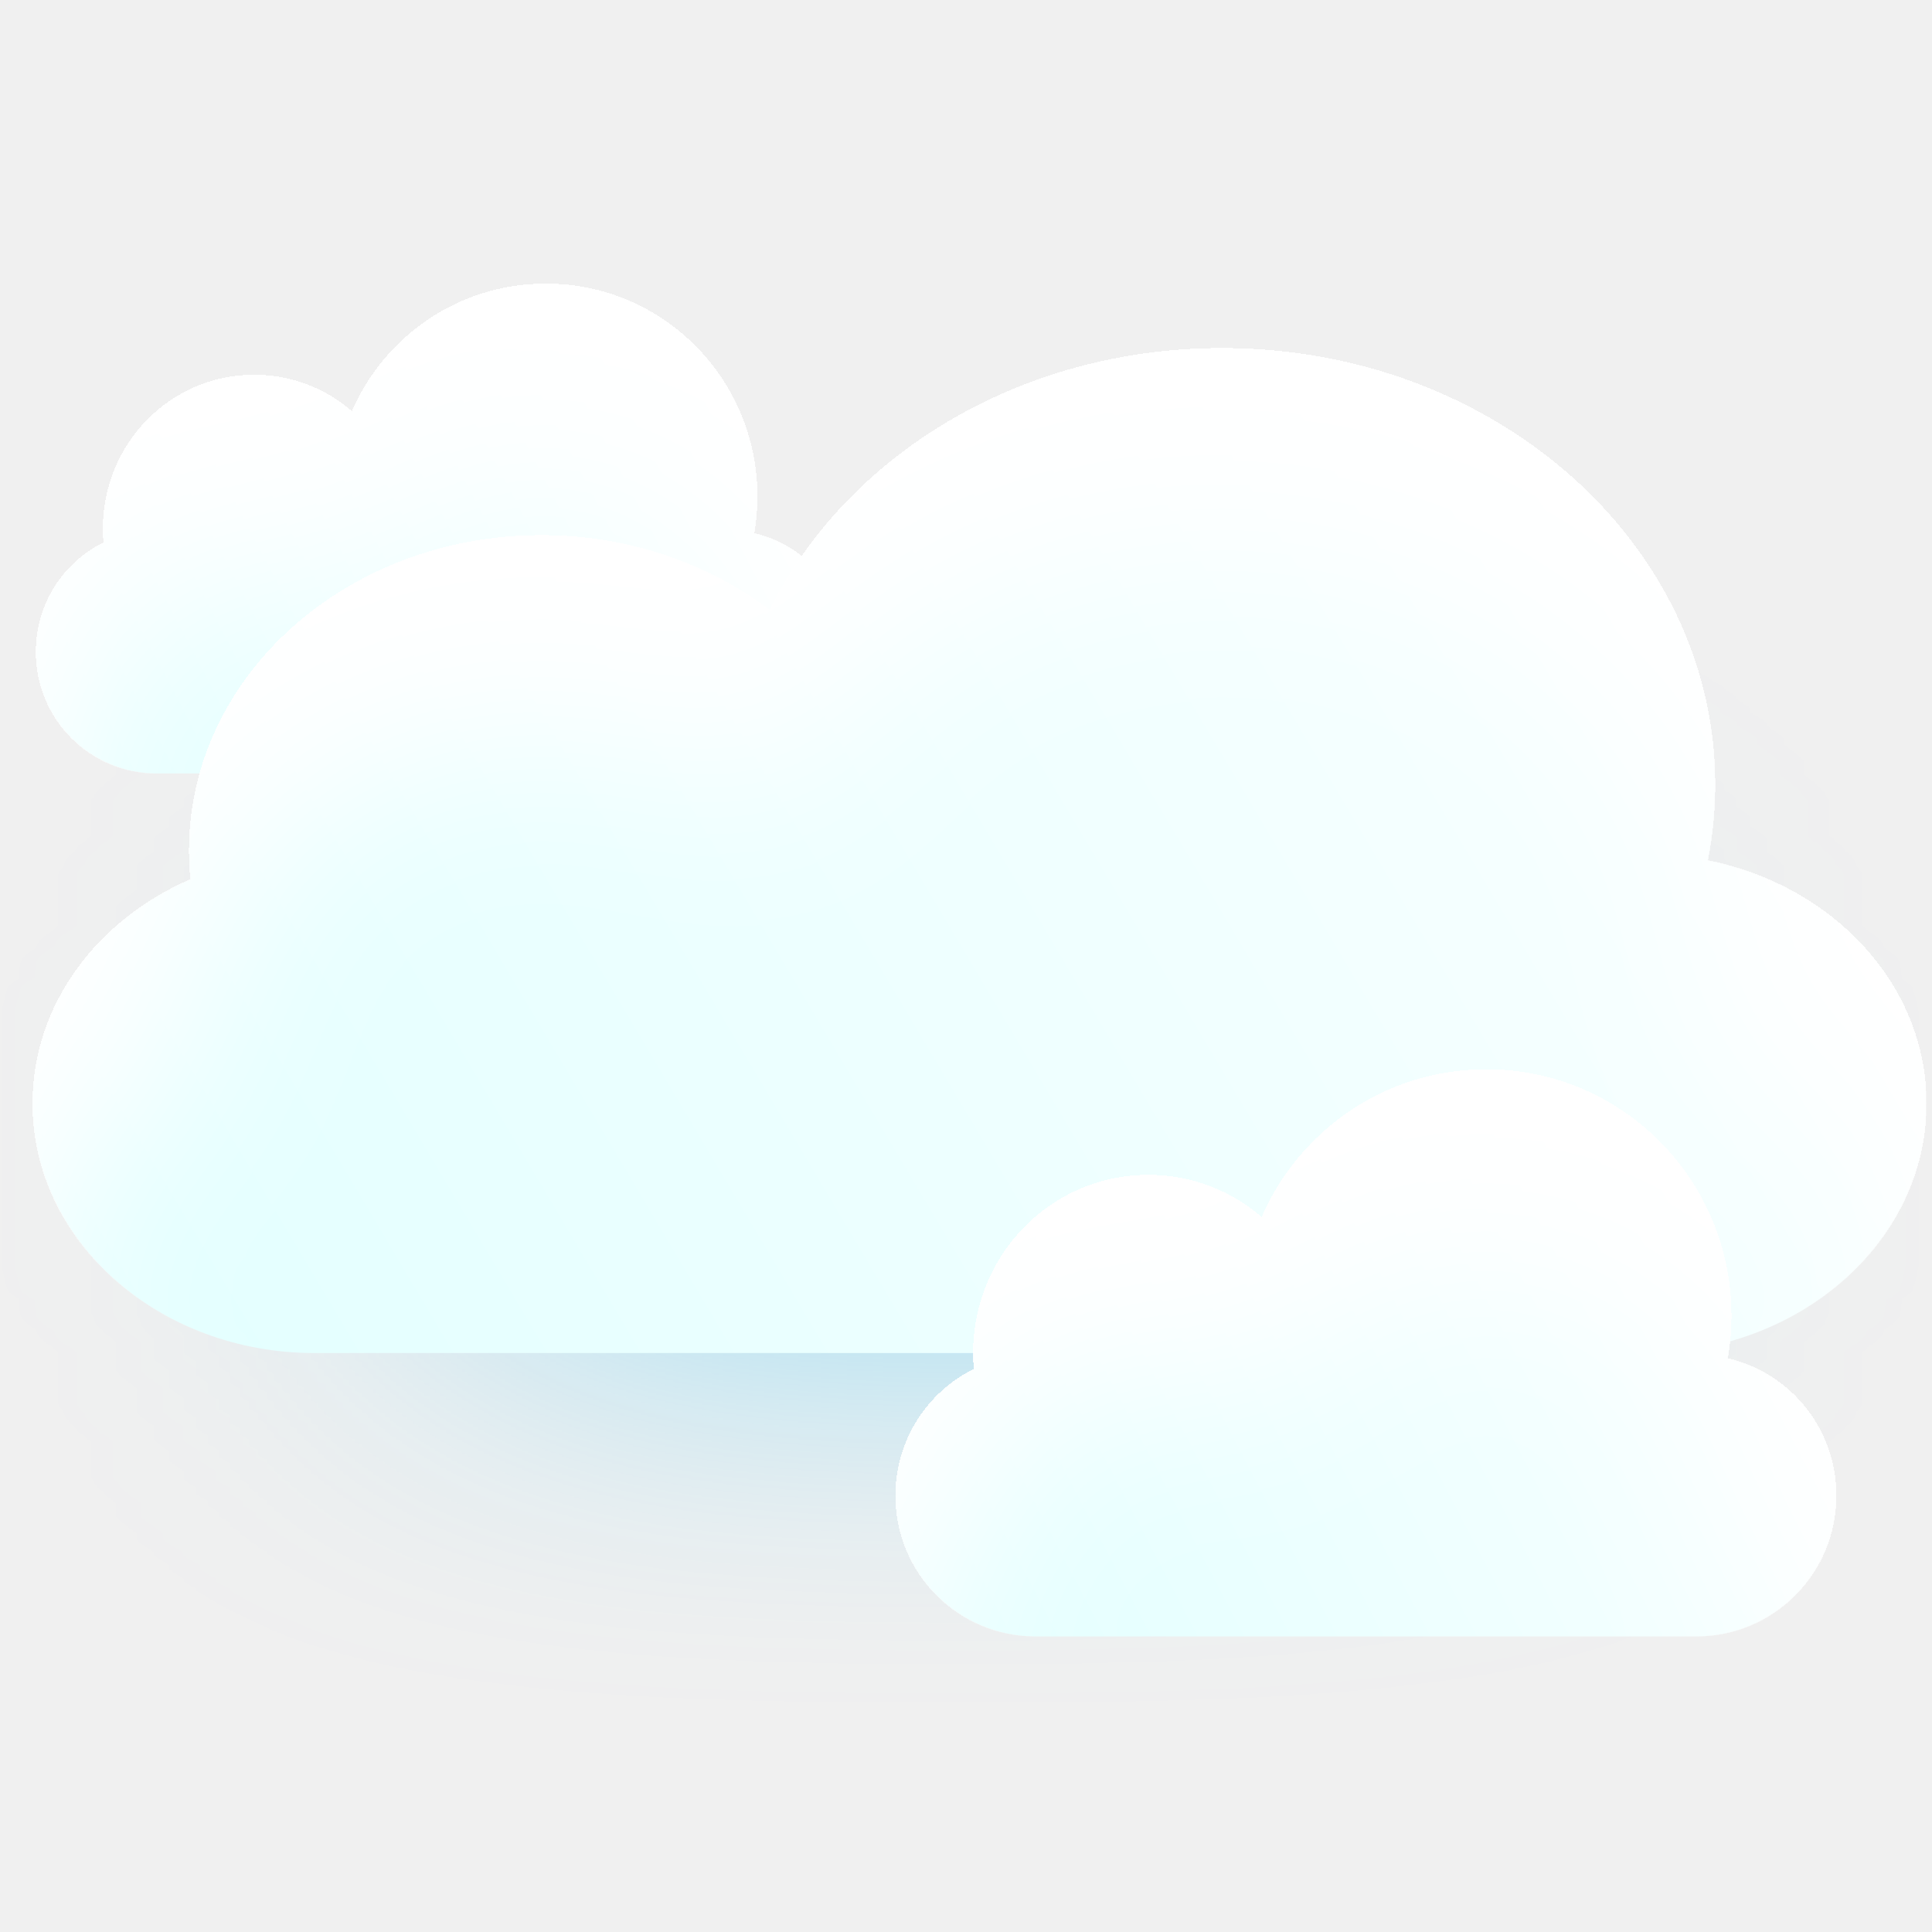
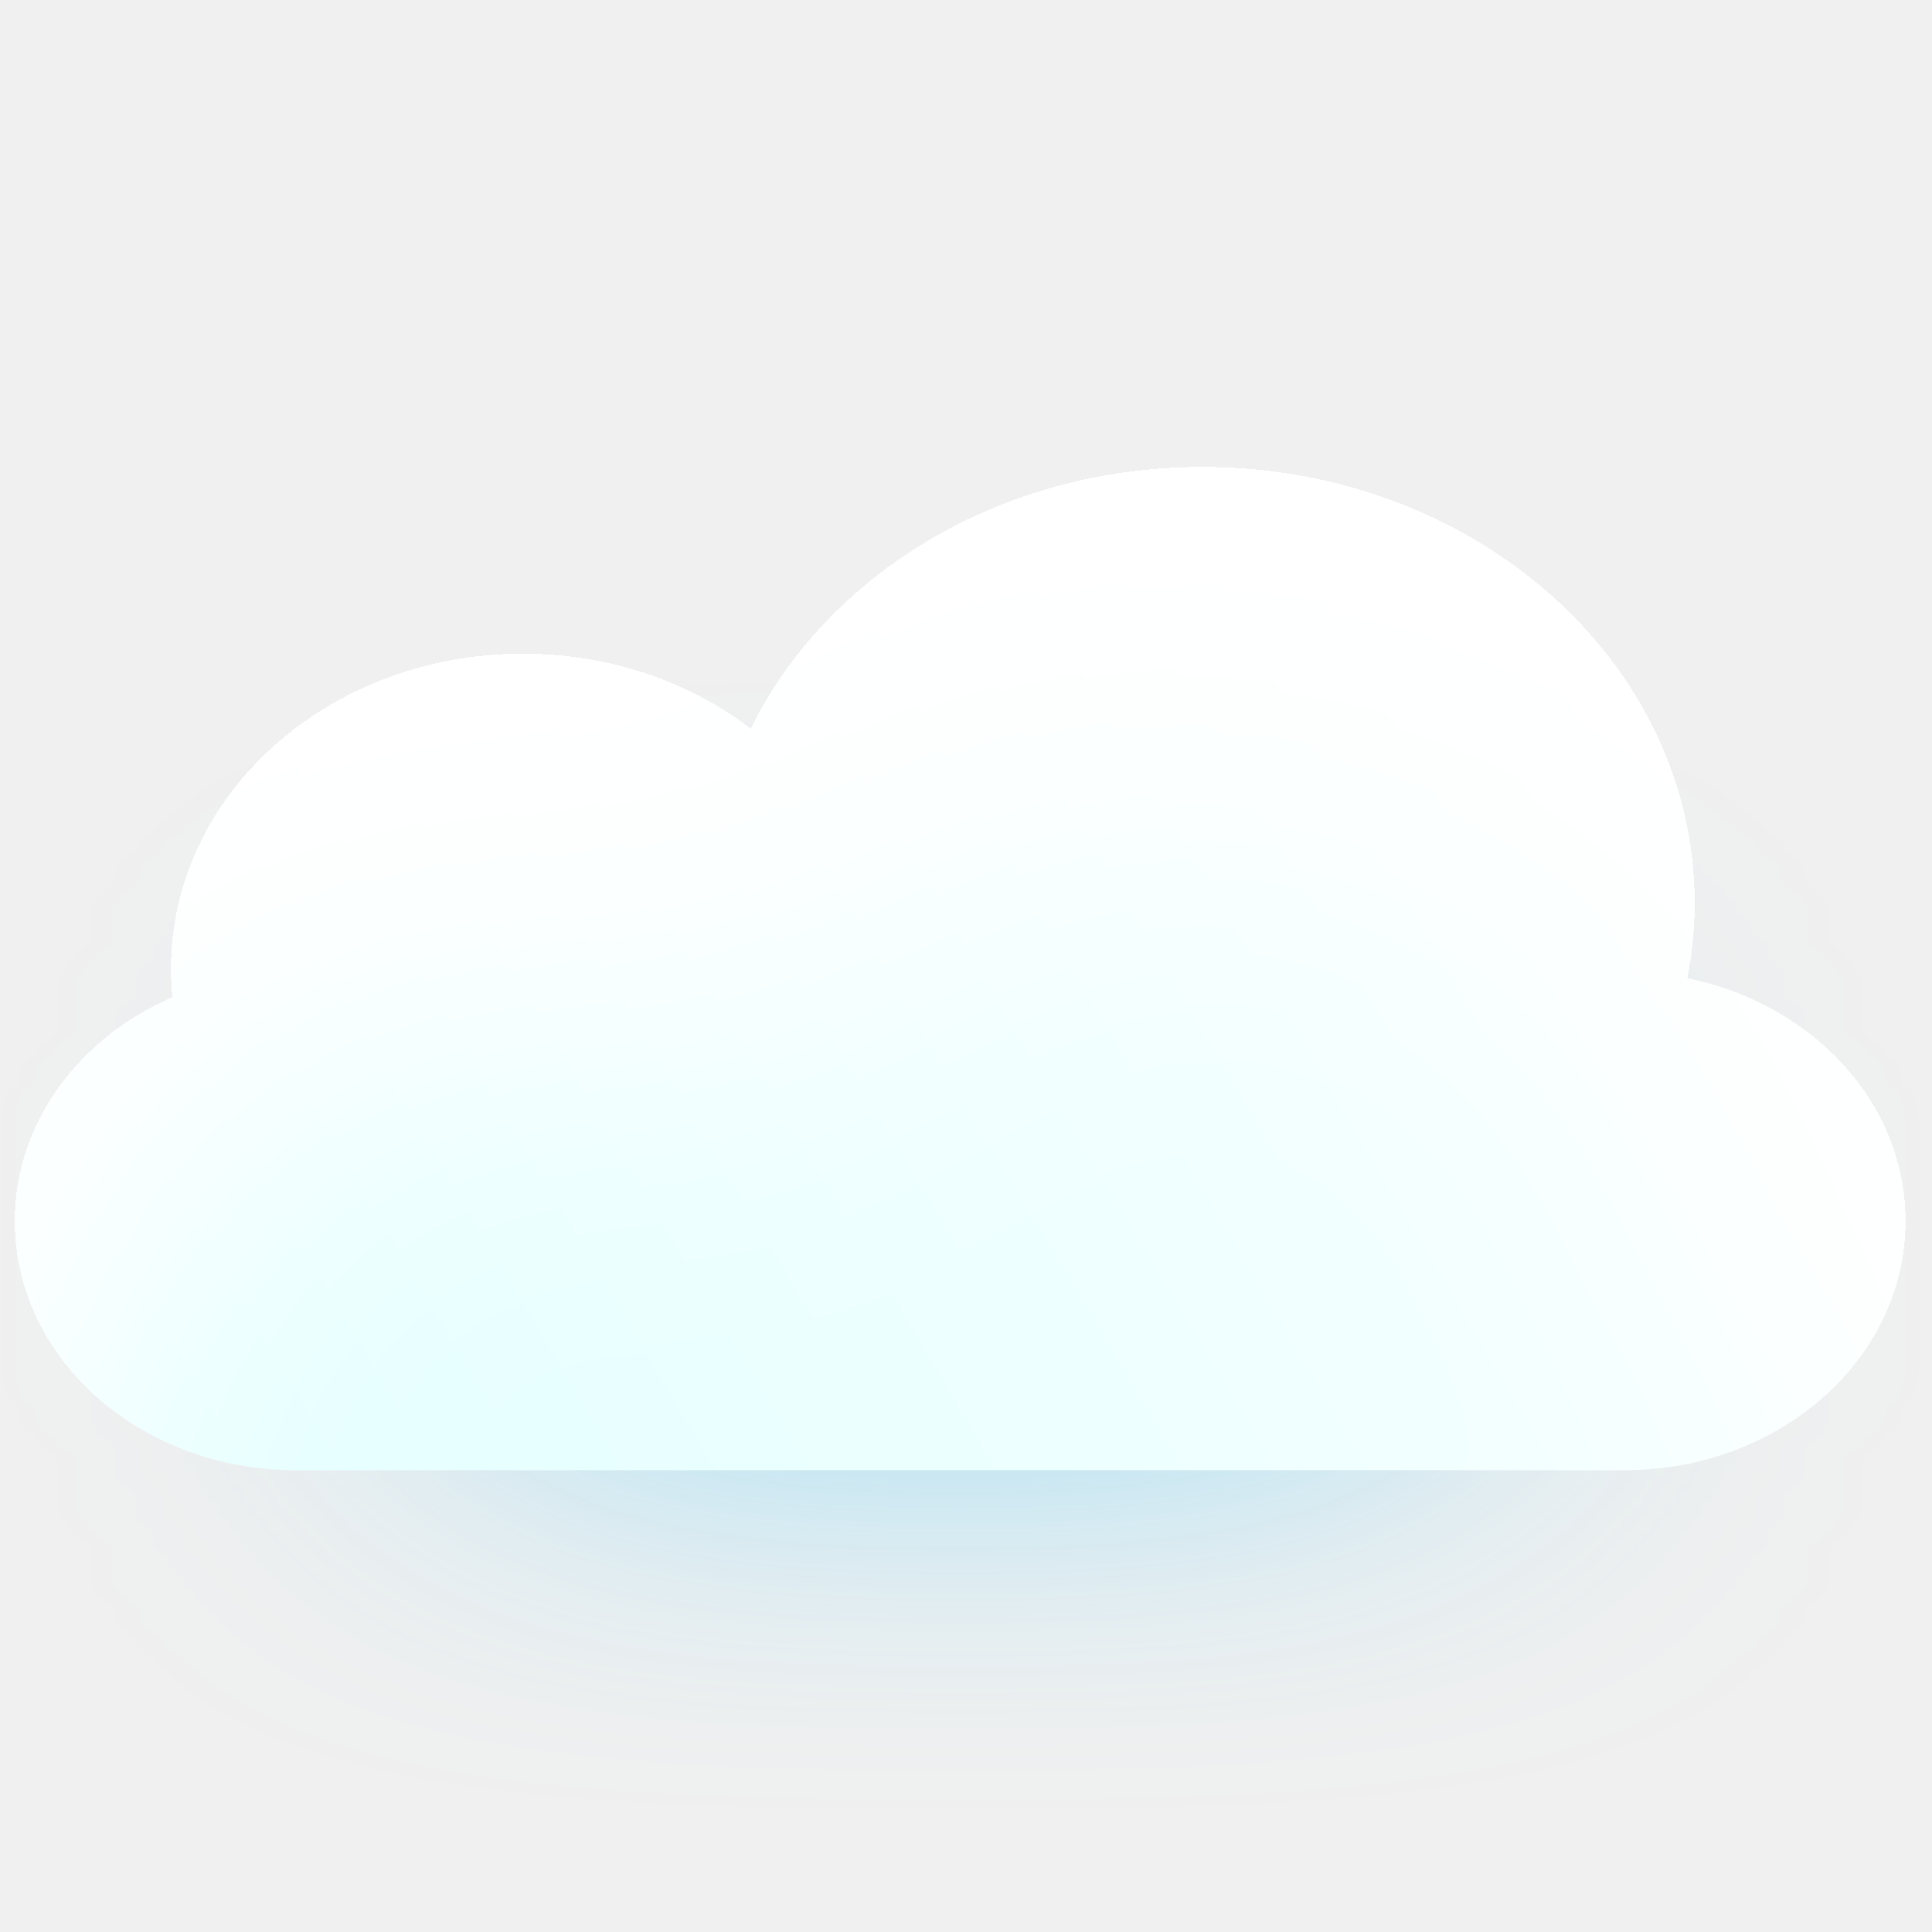
<svg xmlns="http://www.w3.org/2000/svg" width="46" height="46" viewBox="0 0 46 46" fill="none">
-   <g clip-path="url(#clip0_1_156)">
-     <g clip-path="url(#clip1_1_156)">
-       <g filter="url(#filter0_f_1_156)">
-         <rect x="10.671" y="25.392" width="24.38" height="3.45" rx="1.725" fill="#00BCFF" />
+   <g clip-path="url(#clip0_1_162)">
+     <g clip-path="url(#clip1_1_162)">
+       <g filter="url(#filter0_f_1_162)">
+         <rect x="10.671" y="27.922" width="24.38" height="3.45" rx="1.725" fill="#00BCFF" />
      </g>
-       <g filter="url(#filter1_i_1_156)">
-         <path d="M17.951 12.701C18 12.416 18.026 12.124 18.026 11.825C18.026 9.028 15.774 6.761 12.996 6.761C10.931 6.761 9.157 8.014 8.382 9.806C7.755 9.261 6.94 8.931 6.051 8.931C4.066 8.931 2.458 10.569 2.458 12.588C2.458 12.701 2.463 12.812 2.473 12.922C1.518 13.392 0.861 14.38 0.861 15.522C0.861 17.119 2.148 18.415 3.735 18.415H17.307C18.895 18.415 20.181 17.119 20.181 15.522C20.181 14.146 19.228 12.995 17.951 12.701Z" fill="url(#paint0_linear_1_156)" />
-       </g>
-       <g filter="url(#filter2_bi_1_156)">
-         <path d="M40.657 20.487C40.772 19.902 40.832 19.301 40.832 18.688C40.832 12.948 35.578 8.295 29.096 8.295C24.278 8.295 20.138 10.866 18.33 14.544C16.866 13.425 14.966 12.749 12.89 12.749C8.26 12.749 4.507 16.109 4.507 20.255C4.507 20.486 4.519 20.714 4.542 20.939C2.315 21.905 0.782 23.932 0.782 26.276C0.782 29.556 3.784 32.215 7.488 32.215H39.155C42.859 32.215 45.861 29.556 45.861 26.276C45.861 23.453 43.638 21.09 40.657 20.487Z" fill="url(#paint1_linear_1_156)" />
-       </g>
-       <g filter="url(#filter3_bi_1_156)">
-         <path d="M41.13 32.346C41.187 32.016 41.217 31.677 41.217 31.331C41.217 28.093 38.608 25.468 35.389 25.468C32.996 25.468 30.941 26.919 30.043 28.994C29.316 28.362 28.372 27.981 27.341 27.981C25.042 27.981 23.178 29.876 23.178 32.215C23.178 32.345 23.184 32.474 23.195 32.601C22.09 33.146 21.328 34.289 21.328 35.611C21.328 37.462 22.819 38.962 24.659 38.962H40.385C42.224 38.962 43.715 37.462 43.715 35.611C43.715 34.019 42.611 32.686 41.13 32.346Z" fill="url(#paint2_linear_1_156)" />
+       <g filter="url(#filter1_bi_1_162)">
+         <path d="M40.166 23.297C40.281 22.714 40.341 22.114 40.341 21.501C40.341 15.772 35.096 11.127 28.626 11.127C23.816 11.127 19.683 13.694 17.879 17.365C16.417 16.248 14.521 15.573 12.448 15.573C7.827 15.573 4.08 18.927 4.08 23.066C4.08 23.296 4.092 23.524 4.115 23.749C1.892 24.713 0.361 26.736 0.361 29.076C0.361 32.35 3.358 35.004 7.056 35.004H38.667C42.364 35.004 45.361 32.35 45.361 29.076C45.361 26.258 43.141 23.9 40.166 23.297Z" fill="url(#paint0_linear_1_162)" />
      </g>
    </g>
  </g>
  <defs>
-     <filter id="filter0_f_1_156" x="-7.115" y="7.605" width="59.953" height="39.023" filterUnits="userSpaceOnUse" color-interpolation-filters="sRGB">
+     <filter id="filter0_f_1_162" x="-7.116" y="10.135" width="59.953" height="39.023" filterUnits="userSpaceOnUse" color-interpolation-filters="sRGB">
      <feFlood flood-opacity="0" result="BackgroundImageFix" />
      <feBlend mode="normal" in="SourceGraphic" in2="BackgroundImageFix" result="shape" />
-       <feGaussianBlur stdDeviation="8.893" result="effect1_foregroundBlur_1_156" />
+       <feGaussianBlur stdDeviation="8.893" result="effect1_foregroundBlur_1_162" />
    </filter>
-     <filter id="filter1_i_1_156" x="0.861" y="6.761" width="19.32" height="15.898" filterUnits="userSpaceOnUse" color-interpolation-filters="sRGB">
+     <filter id="filter1_bi_1_162" x="-7.639" y="3.127" width="61" height="39.878" filterUnits="userSpaceOnUse" color-interpolation-filters="sRGB">
      <feFlood flood-opacity="0" result="BackgroundImageFix" />
-       <feBlend mode="normal" in="SourceGraphic" in2="BackgroundImageFix" result="shape" />
+       <feGaussianBlur in="BackgroundImageFix" stdDeviation="4" />
+       <feComposite in2="SourceAlpha" operator="in" result="effect1_backgroundBlur_1_162" />
+       <feBlend mode="normal" in="SourceGraphic" in2="effect1_backgroundBlur_1_162" result="shape" />
      <feColorMatrix in="SourceAlpha" type="matrix" values="0 0 0 0 0 0 0 0 0 0 0 0 0 0 0 0 0 0 127 0" result="hardAlpha" />
-       <feOffset dy="4.669" />
-       <feGaussianBlur stdDeviation="2.122" />
+       <feOffset dy="8.777" />
+       <feGaussianBlur stdDeviation="3.989" />
      <feComposite in2="hardAlpha" operator="arithmetic" k2="-1" k3="1" />
      <feColorMatrix type="matrix" values="0 0 0 0 1 0 0 0 0 1 0 0 0 0 1 0 0 0 1 0" />
-       <feBlend mode="normal" in2="shape" result="effect1_innerShadow_1_156" />
+       <feBlend mode="normal" in2="shape" result="effect2_innerShadow_1_162" />
    </filter>
-     <filter id="filter2_bi_1_156" x="-7.219" y="0.295" width="61.08" height="39.92" filterUnits="userSpaceOnUse" color-interpolation-filters="sRGB">
-       <feFlood flood-opacity="0" result="BackgroundImageFix" />
-       <feGaussianBlur in="BackgroundImageFix" stdDeviation="4" />
-       <feComposite in2="SourceAlpha" operator="in" result="effect1_backgroundBlur_1_156" />
-       <feBlend mode="normal" in="SourceGraphic" in2="effect1_backgroundBlur_1_156" result="shape" />
-       <feColorMatrix in="SourceAlpha" type="matrix" values="0 0 0 0 0 0 0 0 0 0 0 0 0 0 0 0 0 0 127 0" result="hardAlpha" />
-       <feOffset dy="4.669" />
-       <feGaussianBlur stdDeviation="2.122" />
-       <feComposite in2="hardAlpha" operator="arithmetic" k2="-1" k3="1" />
-       <feColorMatrix type="matrix" values="0 0 0 0 1 0 0 0 0 1 0 0 0 0 1 0 0 0 1 0" />
-       <feBlend mode="normal" in2="shape" result="effect2_innerShadow_1_156" />
-     </filter>
-     <filter id="filter3_bi_1_156" x="13.328" y="17.468" width="38.387" height="29.493" filterUnits="userSpaceOnUse" color-interpolation-filters="sRGB">
-       <feFlood flood-opacity="0" result="BackgroundImageFix" />
-       <feGaussianBlur in="BackgroundImageFix" stdDeviation="4" />
-       <feComposite in2="SourceAlpha" operator="in" result="effect1_backgroundBlur_1_156" />
-       <feBlend mode="normal" in="SourceGraphic" in2="effect1_backgroundBlur_1_156" result="shape" />
-       <feColorMatrix in="SourceAlpha" type="matrix" values="0 0 0 0 0 0 0 0 0 0 0 0 0 0 0 0 0 0 127 0" result="hardAlpha" />
-       <feOffset dy="4.669" />
-       <feGaussianBlur stdDeviation="2.122" />
-       <feComposite in2="hardAlpha" operator="arithmetic" k2="-1" k3="1" />
-       <feColorMatrix type="matrix" values="0 0 0 0 1 0 0 0 0 1 0 0 0 0 1 0 0 0 1 0" />
-       <feBlend mode="normal" in2="shape" result="effect2_innerShadow_1_156" />
-     </filter>
-     <linearGradient id="paint0_linear_1_156" x1="0.861" y1="18.43" x2="22.628" y2="7.049" gradientUnits="userSpaceOnUse">
+     <linearGradient id="paint0_linear_1_162" x1="0.361" y1="35.035" x2="48.068" y2="6.68" gradientUnits="userSpaceOnUse">
      <stop stop-color="#E2FFFF" />
      <stop offset="1" stop-color="white" />
    </linearGradient>
-     <linearGradient id="paint1_linear_1_156" x1="0.782" y1="32.246" x2="48.573" y2="3.84" gradientUnits="userSpaceOnUse">
-       <stop stop-color="#E2FFFF" />
-       <stop offset="1" stop-color="white" />
-     </linearGradient>
-     <linearGradient id="paint2_linear_1_156" x1="21.328" y1="38.979" x2="46.543" y2="25.786" gradientUnits="userSpaceOnUse">
-       <stop stop-color="#E2FFFF" />
-       <stop offset="1" stop-color="white" />
-     </linearGradient>
-     <clipPath id="clip0_1_156">
+     <clipPath id="clip0_1_162">
      <rect width="46" height="46" fill="white" />
    </clipPath>
-     <clipPath id="clip1_1_156">
-       <rect width="46" height="46" fill="white" transform="translate(-0.138672 -0.13855)" />
+     <clipPath id="clip1_1_162">
+       <rect width="46" height="46" fill="white" transform="translate(-0.138794 -0.138428)" />
    </clipPath>
  </defs>
</svg>
